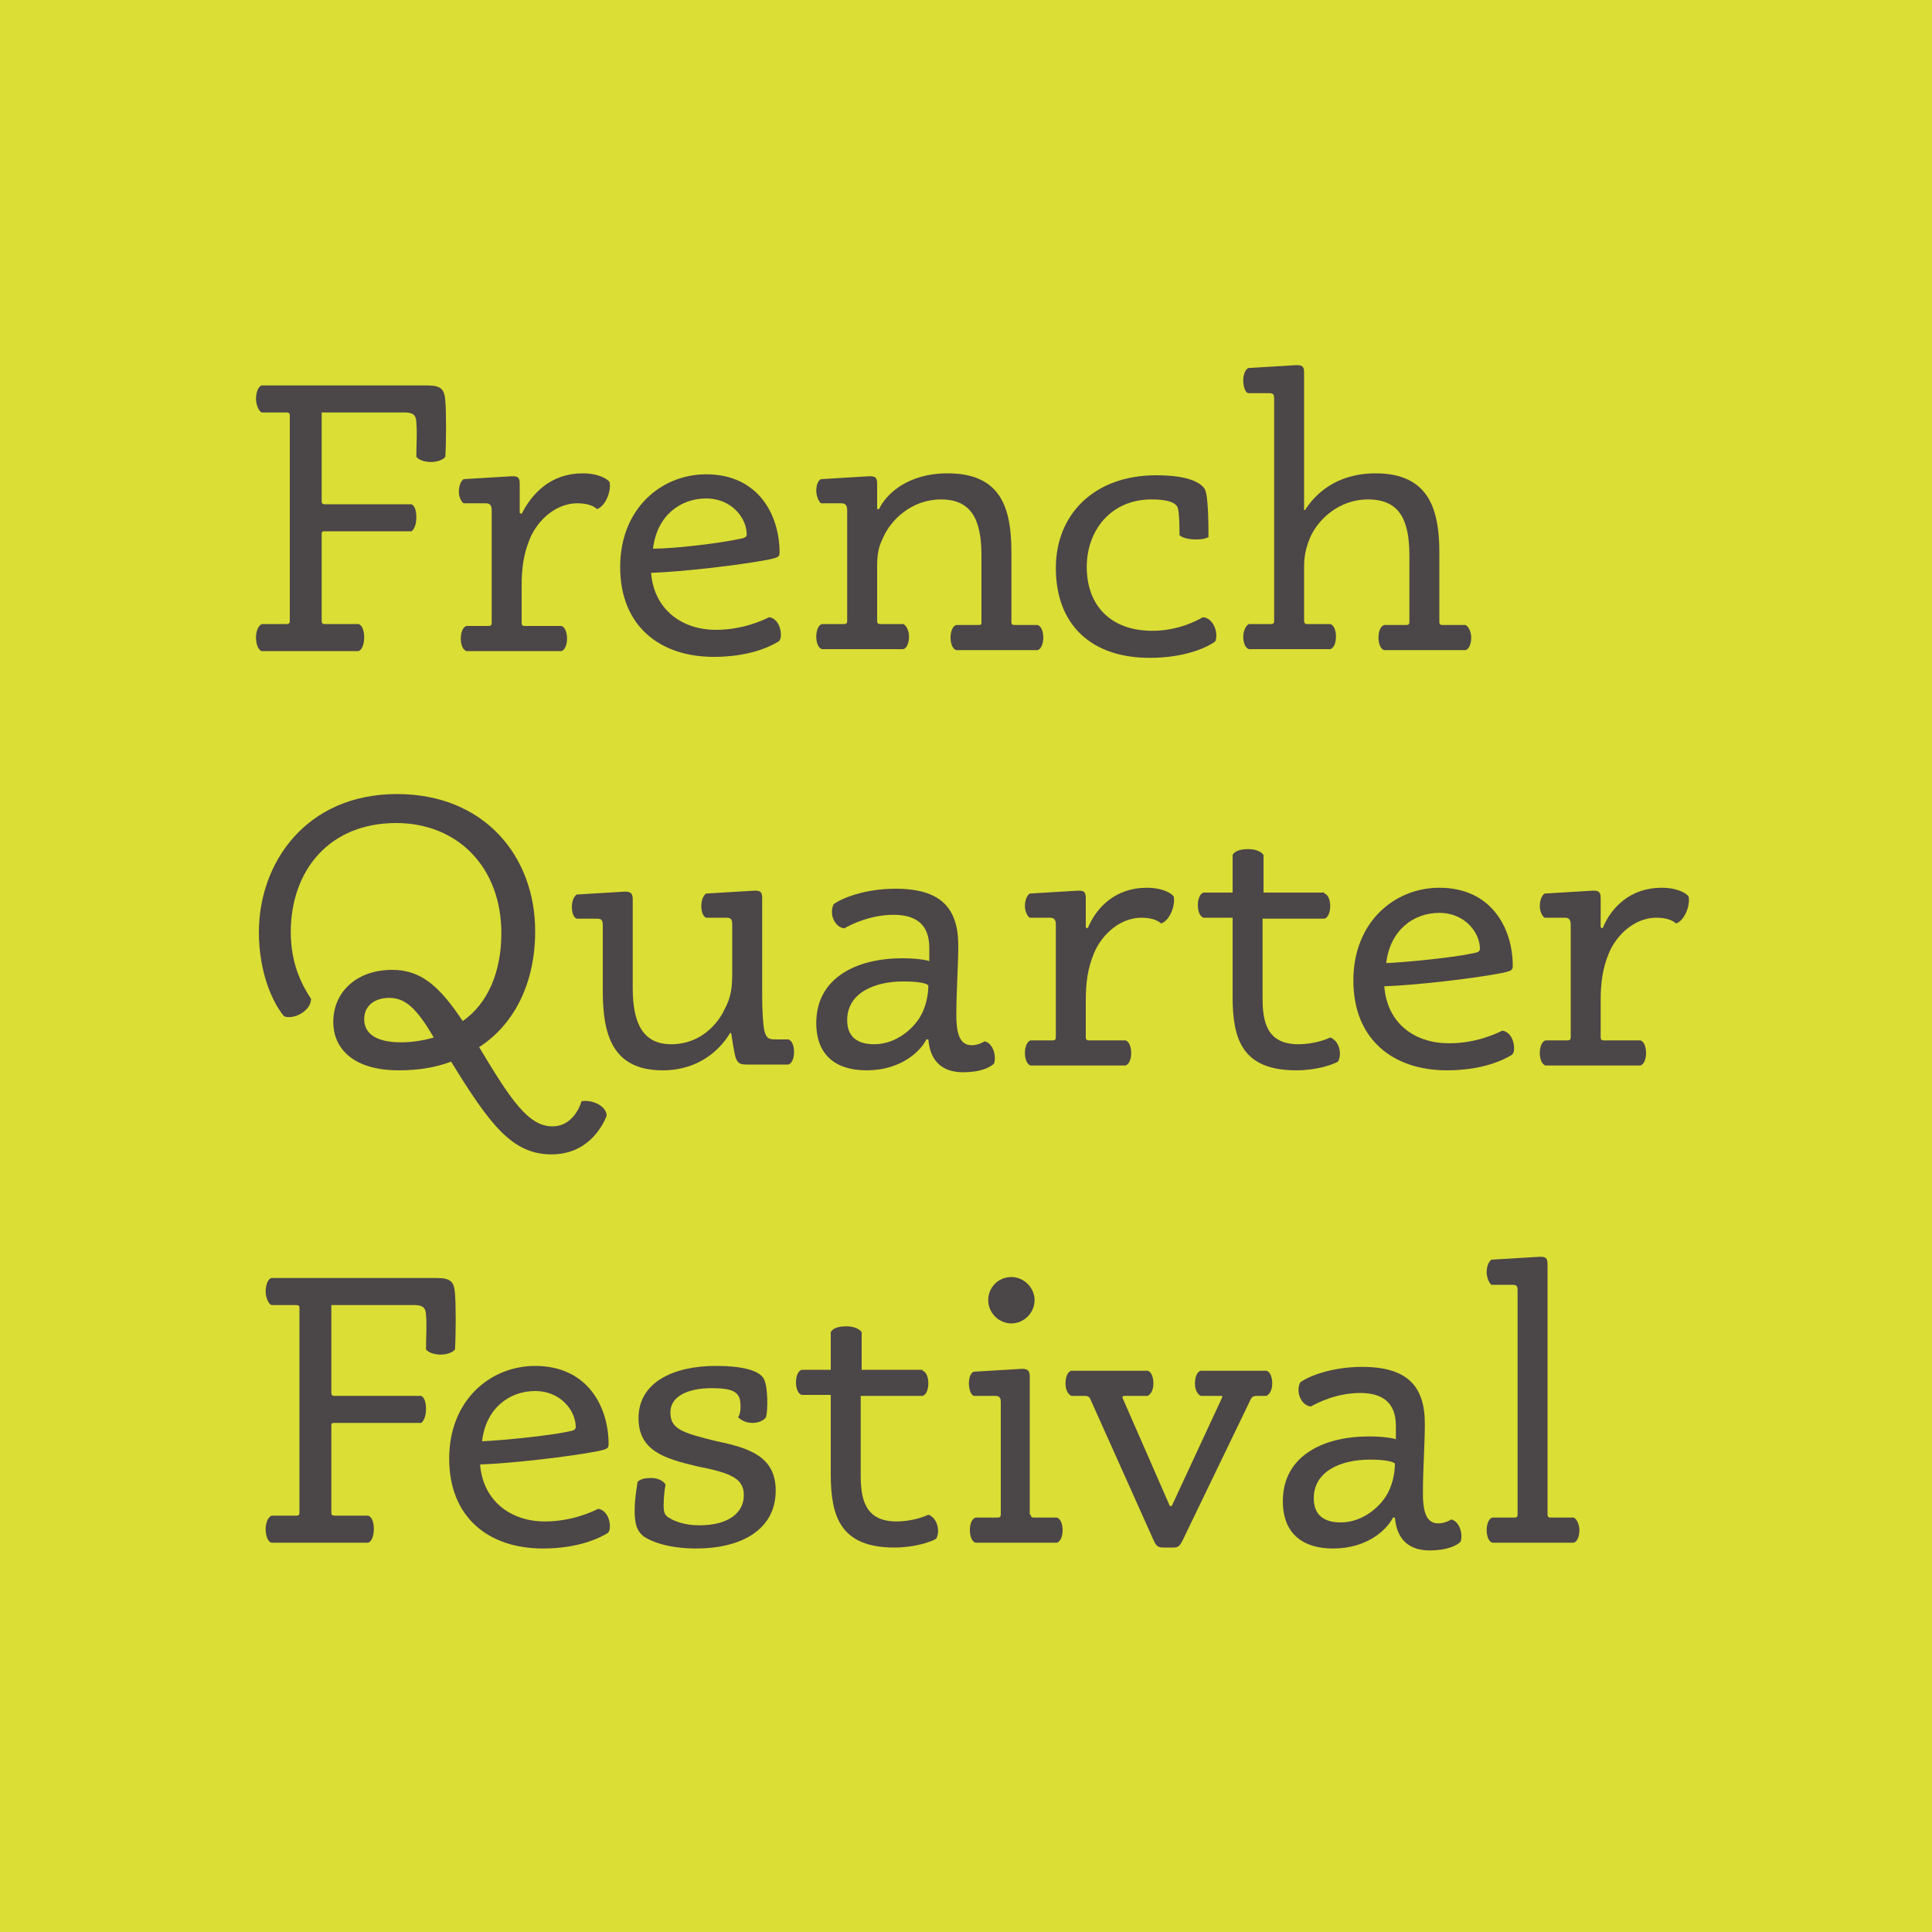
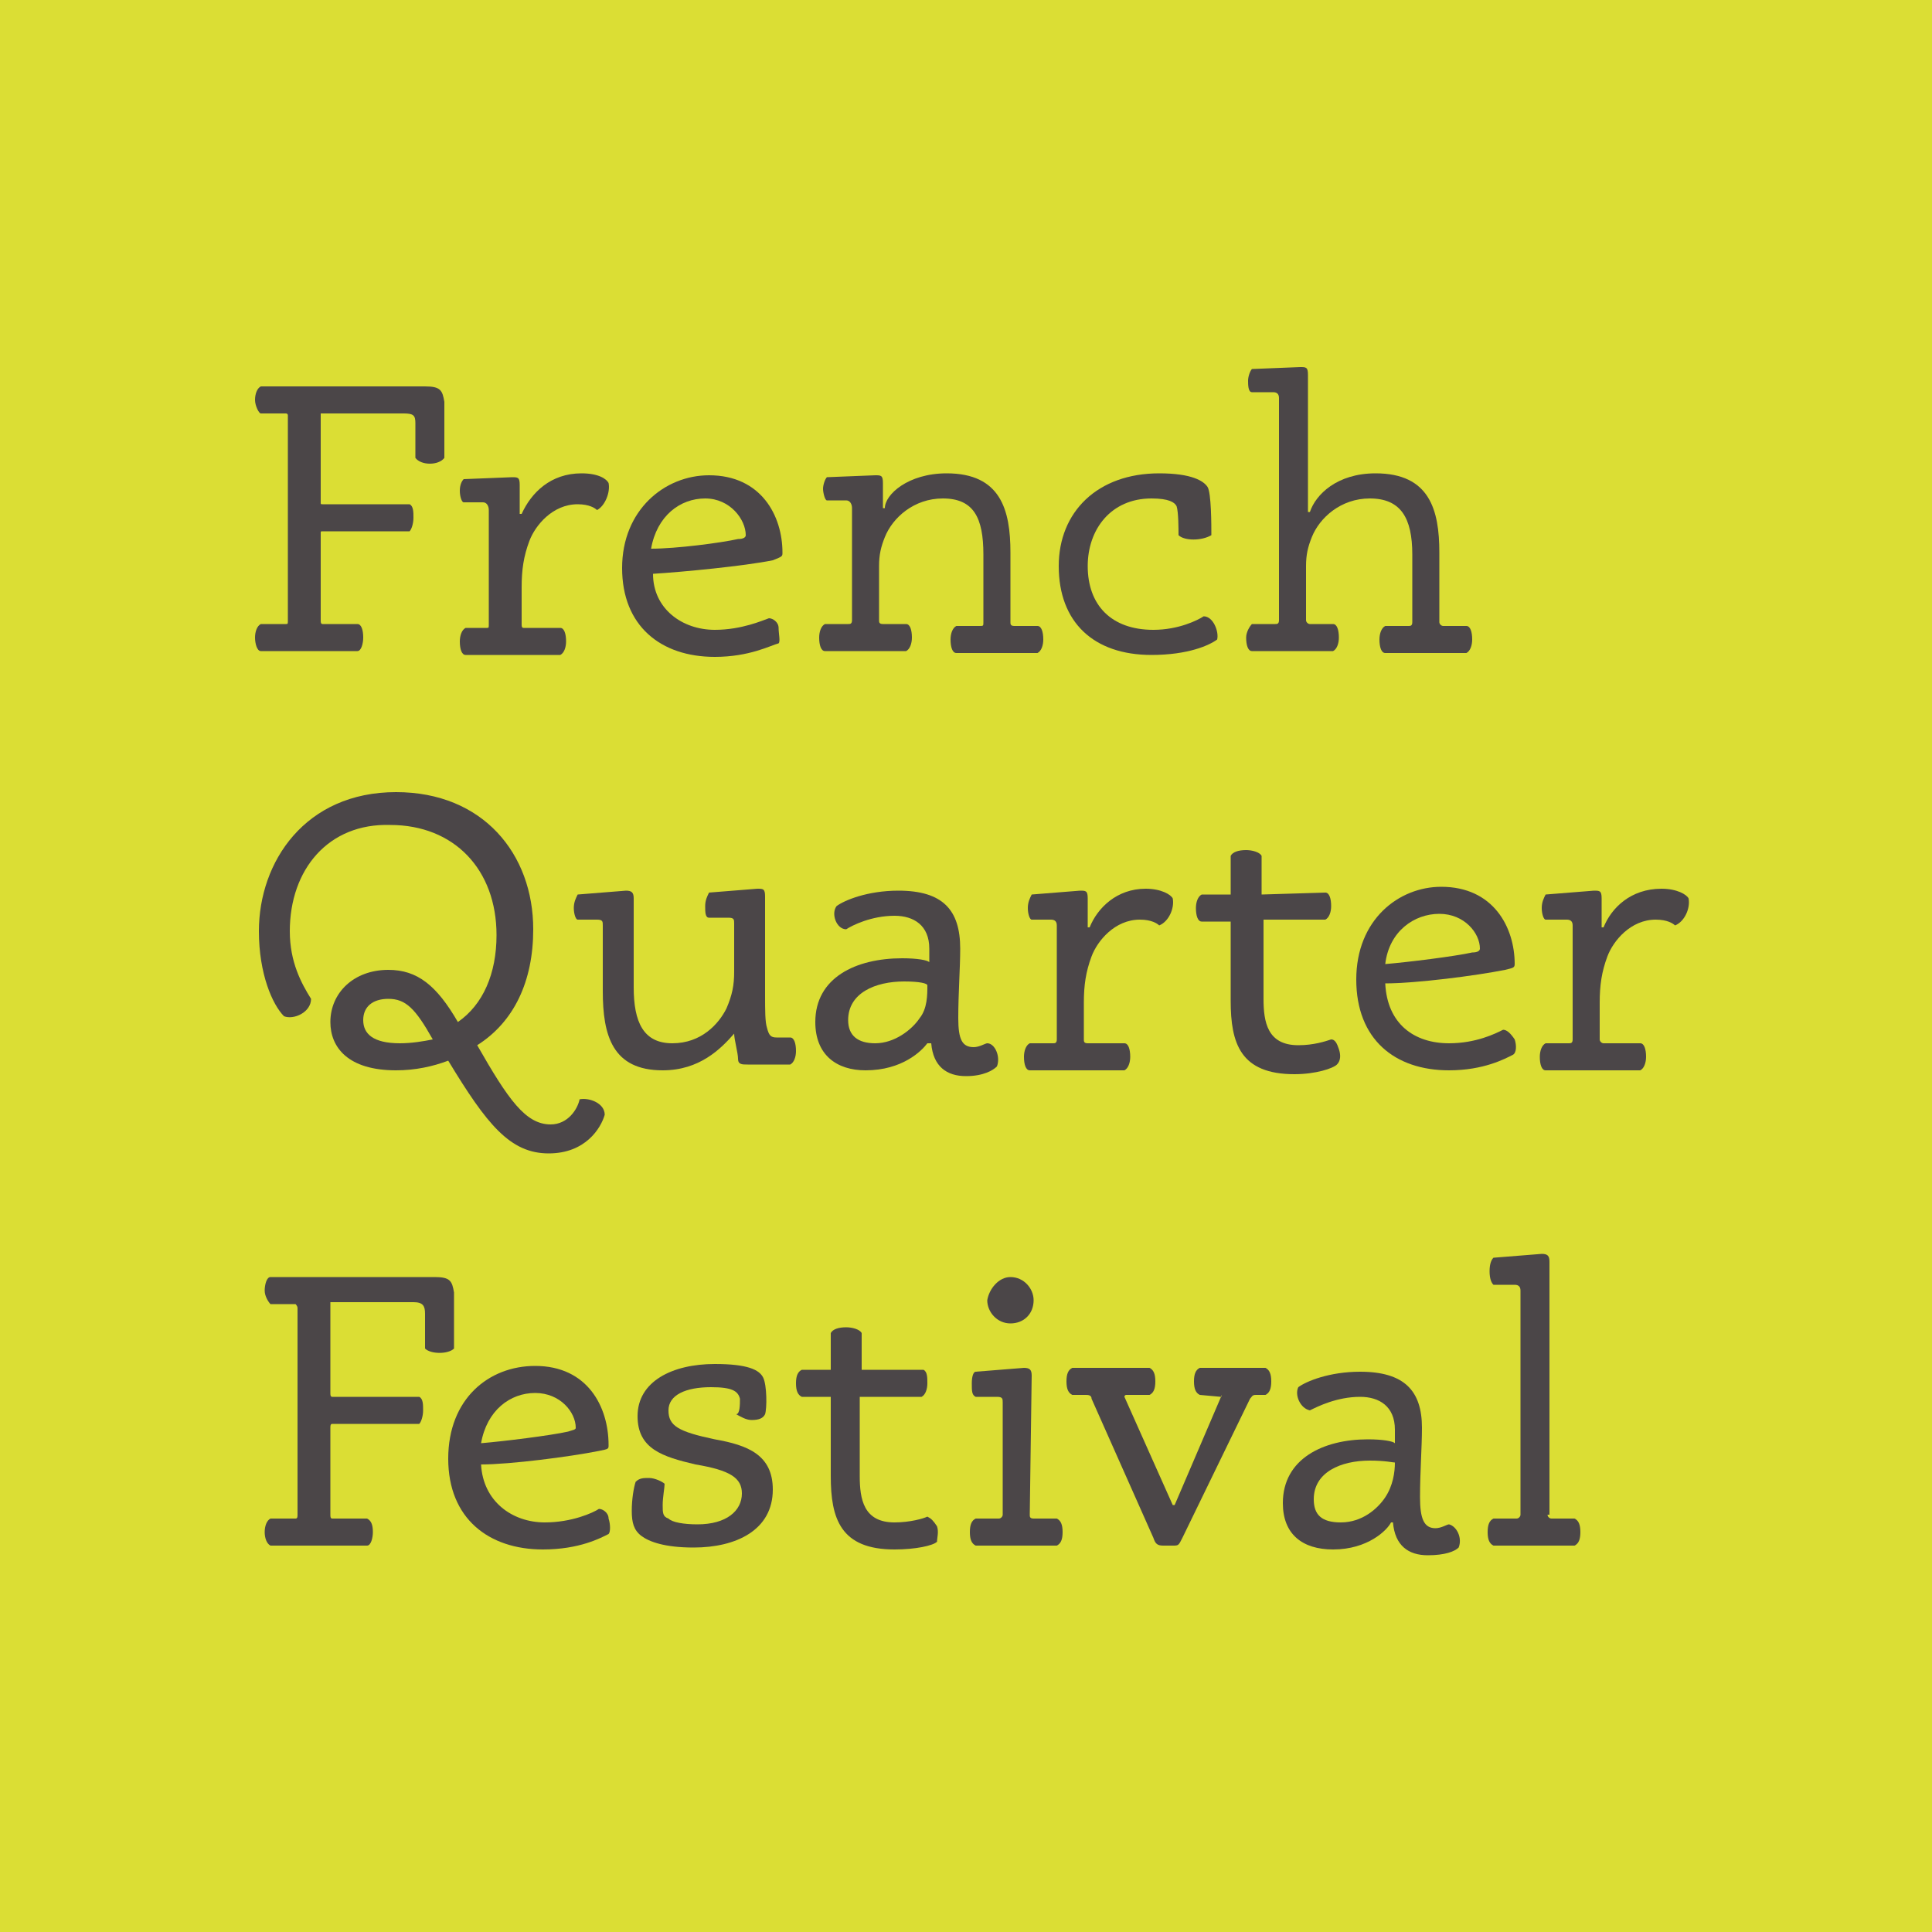
- <svg xmlns="http://www.w3.org/2000/svg" version="1.1" id="Layer_1" x="0px" y="0px" viewBox="0 0 200 200" enable-background="new 0 0 200 200" xml:space="preserve">
+ <svg xmlns="http://www.w3.org/2000/svg" version="1.1" id="Layer_1" x="0px" y="0px" viewBox="0 0 100 100" enable-background="new 0 0 100 100" xml:space="preserve">
  <g>
-     <rect x="0" y="0" fill="#DBDE34" width="200" height="200" />
-   </g>
-   <g>
-     <path fill="#4B4648" d="M33.3,51.9c0,0.2,0.1,0.3,0.3,0.3h9c0.4,0.2,0.5,0.8,0.5,1.4c0,0.6-0.2,1.2-0.5,1.4h-9   c-0.3,0-0.3,0.1-0.3,0.3v9c0,0.2,0.1,0.3,0.3,0.3h3.5c0.4,0.1,0.6,0.7,0.6,1.4c0,0.6-0.2,1.3-0.6,1.4h-10c-0.4-0.1-0.6-0.8-0.6-1.4   c0-0.6,0.2-1.2,0.6-1.4h2.6c0.2,0,0.3-0.1,0.3-0.3V43c0-0.2-0.1-0.3-0.3-0.3h-2.6c-0.3-0.1-0.6-0.8-0.6-1.4c0-0.6,0.2-1.3,0.6-1.4   h17.1c1.5,0,1.8,0.4,1.9,1.6c0.1,1.2,0.1,4.1,0,5.8c-0.6,0.7-2.4,0.7-3,0c0-1.4,0.1-2.5,0-3.5c0-0.8-0.3-1.1-1.2-1.1h-8.6V51.9z" />
-     <path fill="#4B4648" d="M60.3,49c1.7,0,2.6,0.6,2.8,0.9c0.2,0.9-0.4,2.5-1.3,2.8c-0.2-0.2-0.8-0.6-2-0.6c-2.6,0-4.4,2.2-5,3.8   c-0.6,1.5-0.8,2.9-0.8,4.8v3.8c0,0.2,0.1,0.3,0.3,0.3h3.8c0.4,0.1,0.6,0.7,0.6,1.3c0,0.6-0.2,1.2-0.6,1.3h-9.8   c-0.4-0.1-0.6-0.7-0.6-1.3c0-0.6,0.2-1.2,0.6-1.3h2.3c0.2,0,0.3-0.1,0.3-0.3V52.8c0-0.5-0.2-0.7-0.6-0.7H48   c-0.2-0.1-0.5-0.6-0.5-1.2c0-0.6,0.2-1.1,0.5-1.3l5-0.3c0.6,0,0.8,0.1,0.8,0.8v3l0.2,0.1C55.1,51,57.1,49,60.3,49z" />
-     <path fill="#4B4648" d="M74.1,65.2c2.8,0,4.9-1,5.5-1.3c0.4,0,0.9,0.4,1.1,1c0.2,0.6,0.2,1.3-0.1,1.5c-0.8,0.5-3,1.6-6.7,1.6   c-5.6,0-9.7-3.2-9.7-9.3c0-6.1,4.3-9.6,8.9-9.6c5.4,0,7.6,4.2,7.6,8.1c0,0.4-0.1,0.5-1,0.7c-3,0.6-9.2,1.3-12.3,1.4   C67.7,63.1,70.6,65.2,74.1,65.2z M76.5,55.8c0.6-0.1,0.8-0.2,0.8-0.5c0-1.6-1.5-3.7-4.2-3.7c-2.7,0-5.1,1.8-5.5,5.2   C69.9,56.8,74.7,56.2,76.5,55.8z" />
-     <path fill="#4B4648" d="M98.1,49c5.6,0,6.6,3.7,6.6,8.2v7.2c0,0.2,0.1,0.3,0.3,0.3h2.4c0.4,0.1,0.6,0.7,0.6,1.3   c0,0.6-0.2,1.2-0.6,1.3h-8.4c-0.4-0.1-0.6-0.7-0.6-1.3c0-0.6,0.2-1.2,0.6-1.3h2.3c0.3,0,0.3-0.1,0.3-0.3v-6.9   c0-3.8-1.1-5.8-4.2-5.8c-3,0-5.2,2.1-6,4c-0.5,1-0.6,1.8-0.6,3v5.6c0,0.2,0.1,0.3,0.3,0.3h2.4c0.3,0.1,0.6,0.7,0.6,1.3   c0,0.6-0.2,1.2-0.6,1.3h-8.4c-0.4-0.1-0.6-0.7-0.6-1.3c0-0.6,0.2-1.2,0.6-1.3h2.3c0.2,0,0.3-0.1,0.3-0.3V52.8   c0-0.5-0.2-0.7-0.6-0.7h-2.1c-0.2-0.1-0.5-0.7-0.5-1.3c0-0.6,0.2-1.1,0.5-1.2l5-0.3c0.6,0,0.8,0.1,0.8,0.8v2.6l0.2,0   C91.7,51.2,93.9,49,98.1,49z" />
-     <path fill="#4B4648" d="M122.1,55.4c0-0.6,0-2.4-0.2-2.9c-0.2-0.4-0.8-0.8-2.7-0.8c-4.2,0-6.7,3.2-6.7,7c0,3.9,2.4,6.6,6.8,6.6   c2.7,0,4.7-1.1,5.2-1.4c1,0,1.7,1.5,1.3,2.5c-0.8,0.6-3.1,1.7-6.8,1.7c-6,0-9.7-3.4-9.7-9.3c0-5.5,3.9-9.6,10.4-9.6   c3.4,0,4.6,0.8,5,1.4c0.4,0.6,0.4,3.9,0.4,5C124.4,56,122.6,55.9,122.1,55.4z" />
-     <path fill="#4B4648" d="M142.4,49c5.5,0,6.6,3.7,6.6,8.2v7.2c0,0.2,0.1,0.3,0.3,0.3h2.4c0.3,0.1,0.6,0.7,0.6,1.3   c0,0.6-0.2,1.2-0.6,1.3h-8.4c-0.4-0.1-0.6-0.7-0.6-1.3c0-0.6,0.2-1.2,0.6-1.3h2.3c0.2,0,0.3-0.1,0.3-0.3v-6.9   c0-3.8-1.1-5.8-4.3-5.8c-3,0-5.2,2.1-6,4c-0.4,1-0.6,1.8-0.6,3v5.6c0,0.2,0.1,0.3,0.3,0.3h2.4c0.4,0.1,0.6,0.7,0.6,1.3   c0,0.6-0.2,1.2-0.6,1.3h-8.4c-0.4-0.1-0.6-0.7-0.6-1.3c0-0.6,0.3-1.2,0.6-1.3h2.3c0.2,0,0.3-0.1,0.3-0.3V41.3   c0-0.5-0.1-0.6-0.6-0.6h-2.1c-0.3-0.1-0.5-0.7-0.5-1.3c0-0.6,0.2-1.1,0.5-1.3l5-0.3c0.6,0,0.8,0.1,0.8,0.8v14.2l0.1,0   C136.1,51.2,138.3,49,142.4,49z" />
-   </g>
-   <g>
-     <path fill="#4B4648" d="M26.8,96.5c0-7.2,4.9-14.3,14.3-14.3c9,0,14.3,6.4,14.3,14.2c0,5.3-2.1,9.6-5.8,12c3.3,5.5,5.1,8.2,7.6,8.2   c1.8,0,2.7-1.6,3-2.6c1.1-0.2,2.6,0.5,2.6,1.5c-0.5,1.3-2.1,4-5.7,4c-4.1,0-6.4-3.1-10.4-9.6c-1.6,0.6-3.4,0.9-5.4,0.9   c-4.9,0-6.8-2.4-6.8-5c0-3.1,2.4-5.4,6.1-5.4c3,0,4.9,1.7,7.3,5.3c2.6-1.8,4-5.1,4-9.1c0-6.8-4.5-11.4-10.9-11.4   c-6.9,0-10.9,4.9-10.9,11.3c0,3.2,1.1,5.4,2.1,6.9c0,1.3-1.9,2.2-2.8,1.8C28.3,103.9,26.8,100.8,26.8,96.5z M40.3,103.3   c-1.5,0-2.6,0.8-2.6,2.2c0,1.4,1.1,2.4,3.8,2.4c1.2,0,2.4-0.2,3.4-0.5C43.1,104.3,41.9,103.3,40.3,103.3z" />
-     <path fill="#4B4648" d="M68.6,110.8c-5.2,0-6.2-3.7-6.2-8.2v-6.8c0-0.5-0.1-0.7-0.6-0.7h-2.1c-0.3-0.1-0.5-0.6-0.5-1.2   c0-0.6,0.2-1.1,0.5-1.3l5-0.3c0.6,0,0.8,0.2,0.8,0.8v9.2c0,3.7,1.1,5.8,4,5.8c3,0,4.8-2.1,5.5-3.6c0.7-1.3,0.8-2.3,0.8-3.8v-5   c0-0.5-0.1-0.7-0.6-0.7h-2.1c-0.3-0.1-0.5-0.6-0.5-1.2c0-0.6,0.2-1.1,0.5-1.3l5-0.3c0.6,0,0.8,0.1,0.8,0.8v10.2   c0,1.5,0.1,2.8,0.2,3.4c0.2,0.8,0.4,1,1.1,1h1.4c0.4,0.1,0.6,0.7,0.6,1.3c0,0.6-0.2,1.2-0.6,1.3h-4.3c-0.6,0-0.9-0.1-1.1-0.6   c-0.2-0.5-0.4-2-0.5-2.6l-0.1-0.1C74.6,108.6,72.4,110.8,68.6,110.8z" />
-     <path fill="#4B4648" d="M89.7,110.8c-3.1,0-5.2-1.5-5.2-4.9c0-4.7,4.2-6.7,8.9-6.7c1.6,0,2.6,0.2,2.8,0.3c0-0.4,0-1,0-1.4   c0-2.5-1.5-3.4-3.7-3.4c-2.4,0-4.4,1-5.1,1.4c-1-0.1-1.6-1.5-1.1-2.5c0.8-0.6,3.2-1.6,6.4-1.6c4.7,0,6.5,2,6.5,5.9   c0,2-0.2,4.6-0.2,7.2c0,2.2,0.5,3.1,1.6,3.1c0.6,0,1.2-0.3,1.3-0.4c0.8,0.1,1.3,1.4,1,2.3c-0.4,0.4-1.4,0.9-3.2,0.9   c-2,0-3.4-1-3.6-3.4l-0.2,0C95.3,108.8,93.3,110.8,89.7,110.8z M93.5,101.6c-3,0-5.8,1.2-5.8,4c0,1.6,0.9,2.5,2.8,2.5   c2.1,0,3.8-1.4,4.6-2.6c0.8-1.2,1-2.6,1-3.5C95.9,101.8,95.2,101.6,93.5,101.6z" />
-     <path fill="#4B4648" d="M118.7,91.9c1.7,0,2.6,0.6,2.8,0.9c0.2,0.9-0.4,2.5-1.3,2.8c-0.2-0.2-0.8-0.6-2-0.6c-2.6,0-4.4,2.2-5,3.8   c-0.6,1.5-0.8,2.9-0.8,4.8v3.8c0,0.2,0.1,0.3,0.3,0.3h3.8c0.4,0.1,0.6,0.7,0.6,1.3c0,0.6-0.2,1.2-0.6,1.3h-9.8   c-0.4-0.1-0.6-0.7-0.6-1.3c0-0.6,0.2-1.2,0.6-1.3h2.3c0.2,0,0.3-0.1,0.3-0.3V95.7c0-0.5-0.2-0.7-0.6-0.7h-2.1   c-0.2-0.1-0.5-0.6-0.5-1.2c0-0.6,0.2-1.1,0.5-1.3l5-0.3c0.6,0,0.8,0.1,0.8,0.8v3l0.2,0.1C113.5,93.9,115.5,91.9,118.7,91.9z" />
-     <path fill="#4B4648" d="M137.1,92.5c0.4,0.1,0.6,0.7,0.6,1.3c0,0.6-0.2,1.2-0.6,1.3h-6.4v8.2c0,2.4,0.4,4.8,3.7,4.8   c1.6,0,2.9-0.5,3.3-0.7c0.3,0.1,0.7,0.4,0.9,1c0.2,0.6,0.1,1.2-0.1,1.5c-0.5,0.3-2.2,0.9-4.3,0.9c-5.6,0-6.6-3.2-6.6-7.6V95h-3   c-0.4-0.1-0.6-0.7-0.6-1.3c0-0.6,0.2-1.2,0.6-1.3h3v-3.9c0.2-0.4,0.8-0.6,1.6-0.6c0.7,0,1.3,0.2,1.6,0.6v3.9H137.1z" />
-     <path fill="#4B4648" d="M150,108c2.8,0,4.9-1,5.5-1.3c0.4,0,0.9,0.4,1.1,1c0.2,0.6,0.2,1.3-0.1,1.5c-0.8,0.5-3,1.6-6.7,1.6   c-5.6,0-9.7-3.2-9.7-9.3s4.3-9.6,8.9-9.6c5.4,0,7.6,4.2,7.6,8.1c0,0.4-0.1,0.5-1,0.7c-3,0.6-9.2,1.3-12.3,1.4   C143.6,106,146.5,108,150,108z M152.4,98.7c0.6-0.1,0.8-0.2,0.8-0.5c0-1.6-1.5-3.7-4.2-3.7c-2.7,0-5.1,1.8-5.5,5.2   C145.8,99.6,150.6,99.1,152.4,98.7z" />
-     <path fill="#4B4648" d="M172,91.9c1.7,0,2.6,0.6,2.8,0.9c0.2,0.9-0.4,2.5-1.3,2.8c-0.2-0.2-0.8-0.6-2-0.6c-2.6,0-4.4,2.2-5,3.8   c-0.6,1.5-0.8,2.9-0.8,4.8v3.8c0,0.2,0.1,0.3,0.3,0.3h3.8c0.4,0.1,0.6,0.7,0.6,1.3c0,0.6-0.2,1.2-0.6,1.3h-9.8   c-0.4-0.1-0.6-0.7-0.6-1.3c0-0.6,0.2-1.2,0.6-1.3h2.3c0.2,0,0.3-0.1,0.3-0.3V95.7c0-0.5-0.2-0.7-0.6-0.7h-2.1   c-0.2-0.1-0.5-0.6-0.5-1.2c0-0.6,0.2-1.1,0.5-1.3l5-0.3c0.6,0,0.8,0.1,0.8,0.8v3l0.2,0.1C166.8,93.9,168.8,91.9,172,91.9z" />
-   </g>
-   <g>
-     <path fill="#4B4648" d="M34.3,144.2c0,0.2,0.1,0.3,0.3,0.3h9c0.4,0.2,0.5,0.8,0.5,1.4c0,0.6-0.2,1.2-0.5,1.4h-9   c-0.3,0-0.3,0.1-0.3,0.3v9c0,0.2,0.1,0.3,0.3,0.3h3.5c0.4,0.1,0.6,0.7,0.6,1.4c0,0.6-0.2,1.3-0.6,1.4h-10c-0.4-0.1-0.6-0.8-0.6-1.4   c0-0.6,0.2-1.2,0.6-1.4h2.6c0.2,0,0.3-0.1,0.3-0.3v-21.2c0-0.2-0.1-0.3-0.3-0.3h-2.6c-0.3-0.1-0.6-0.8-0.6-1.4   c0-0.6,0.2-1.3,0.6-1.4h17.1c1.5,0,1.8,0.4,1.9,1.6c0.1,1.2,0.1,4.1,0,5.8c-0.6,0.7-2.4,0.7-3,0c0-1.4,0.1-2.5,0-3.5   c0-0.8-0.3-1.1-1.2-1.1h-8.6V144.2z" />
-     <path fill="#4B4648" d="M56.4,157.5c2.8,0,4.9-1,5.5-1.3c0.4,0,0.9,0.4,1.1,1c0.2,0.6,0.2,1.3-0.1,1.5c-0.8,0.5-3,1.6-6.7,1.6   c-5.6,0-9.7-3.2-9.7-9.3s4.3-9.6,8.9-9.6c5.4,0,7.6,4.2,7.6,8.1c0,0.4-0.1,0.5-1,0.7c-3,0.6-9.2,1.3-12.3,1.4   C50,155.4,52.9,157.5,56.4,157.5z M58.8,148.2c0.6-0.1,0.8-0.2,0.8-0.5c0-1.6-1.5-3.7-4.2-3.7c-2.7,0-5.1,1.8-5.5,5.2   C52.2,149.1,57,148.6,58.8,148.2z" />
-     <path fill="#4B4648" d="M76.6,144.9c-0.2-0.8-0.8-1.2-2.9-1.2c-2.6,0-4.3,0.9-4.3,2.5c0,1.7,1.1,2.1,4.8,3c3.4,0.7,6.1,1.6,6.1,5.1   c0,4.2-3.8,6-8.2,6c-2.9,0-4.6-0.7-5.4-1.2c-0.8-0.6-1-1.4-1-2.7c0-1.2,0.2-2.3,0.3-3c0.3-0.3,0.8-0.4,1.4-0.4   c0.7,0,1.3,0.3,1.5,0.7c-0.1,0.4-0.2,1.4-0.2,2.1c0,0.8,0.1,1.1,0.7,1.4c0.5,0.3,1.5,0.7,3,0.7c3,0,4.6-1.3,4.6-3.1   c0-1.7-1.2-2.3-4.8-3c-3.4-0.8-6.1-1.6-6.1-5c0-3.7,3.6-5.4,8-5.4c3.4,0,4.7,0.7,5,1.4c0.4,0.8,0.4,3.2,0.2,3.9   c-0.2,0.3-0.7,0.6-1.4,0.6c-0.7,0-1.2-0.3-1.5-0.6C76.7,146.4,76.7,145.4,76.6,144.9z" />
-     <path fill="#4B4648" d="M95.5,141.9c0.4,0.1,0.6,0.7,0.6,1.3c0,0.6-0.2,1.2-0.6,1.3h-6.4v8.2c0,2.4,0.4,4.8,3.7,4.8   c1.6,0,2.9-0.5,3.3-0.7c0.3,0.1,0.7,0.4,0.9,1c0.2,0.6,0.1,1.2-0.1,1.5c-0.5,0.3-2.2,0.9-4.3,0.9c-5.6,0-6.6-3.2-6.6-7.6v-8.2h-3   c-0.4-0.1-0.6-0.7-0.6-1.3c0-0.6,0.2-1.2,0.6-1.3h3v-3.9c0.2-0.4,0.8-0.6,1.6-0.6c0.7,0,1.3,0.2,1.6,0.6v3.9H95.5z" />
-     <path fill="#4B4648" d="M106.7,156.8c0,0.2,0.1,0.3,0.3,0.3h2.4c0.4,0.1,0.6,0.7,0.6,1.3c0,0.6-0.2,1.2-0.6,1.3h-8.4   c-0.4-0.1-0.6-0.7-0.6-1.3c0-0.6,0.2-1.2,0.6-1.3h2.3c0.2,0,0.3-0.1,0.3-0.3v-11.6c0-0.5-0.1-0.7-0.6-0.7h-2.2   c-0.3-0.1-0.5-0.7-0.5-1.3c0-0.6,0.2-1.1,0.5-1.2l5-0.3c0.6,0,0.8,0.2,0.8,0.8V156.8z M104.7,132.2c1.3,0,2.4,1.1,2.4,2.4   c0,1.3-1.1,2.4-2.4,2.4c-1.3,0-2.4-1.1-2.4-2.4C102.3,133.3,103.3,132.2,104.7,132.2z" />
-     <path fill="#4B4648" d="M126.5,144.7c0.1-0.2,0-0.2-0.2-0.2h-2c-0.4-0.2-0.6-0.7-0.6-1.3c0-0.6,0.2-1.2,0.6-1.3h6.8   c0.4,0.1,0.6,0.7,0.6,1.3c0,0.6-0.2,1.1-0.6,1.3h-1c-0.3,0-0.5,0.1-0.6,0.3l-7,14.5c-0.4,0.8-0.5,0.9-1.1,0.9h-0.9   c-0.6,0-0.8-0.1-1.1-0.8l-6.5-14.5c-0.1-0.3-0.3-0.4-0.6-0.4h-1.4c-0.4-0.2-0.6-0.7-0.6-1.3c0-0.6,0.2-1.2,0.6-1.3h7.9   c0.4,0.1,0.6,0.7,0.6,1.3c0,0.6-0.2,1.1-0.6,1.3h-2.4c-0.2,0-0.2,0.1-0.2,0.2l4.9,11.2h0.2L126.5,144.7z" />
-     <path fill="#4B4648" d="M138,160.3c-3.1,0-5.2-1.5-5.2-4.9c0-4.7,4.2-6.7,8.9-6.7c1.6,0,2.6,0.2,2.8,0.3c0-0.4,0-1,0-1.4   c0-2.5-1.5-3.4-3.7-3.4c-2.4,0-4.4,1-5.1,1.4c-1-0.1-1.6-1.5-1.1-2.5c0.8-0.6,3.2-1.6,6.4-1.6c4.7,0,6.5,2,6.5,5.9   c0,2-0.2,4.6-0.2,7.2c0,2.2,0.5,3.1,1.6,3.1c0.6,0,1.2-0.3,1.3-0.4c0.8,0.1,1.3,1.4,1,2.3c-0.4,0.4-1.4,0.9-3.2,0.9   c-2,0-3.4-1-3.6-3.4l-0.2,0C143.6,158.3,141.6,160.3,138,160.3z M141.8,151.1c-3,0-5.8,1.2-5.8,4c0,1.6,0.9,2.5,2.8,2.5   c2.1,0,3.8-1.4,4.6-2.6c0.8-1.2,1-2.6,1-3.5C144.2,151.3,143.4,151.1,141.8,151.1z" />
-     <path fill="#4B4648" d="M160.2,156.8c0,0.2,0.1,0.3,0.3,0.3h2.4c0.3,0.1,0.6,0.7,0.6,1.3c0,0.6-0.2,1.2-0.6,1.3h-8.4   c-0.4-0.1-0.6-0.7-0.6-1.3c0-0.6,0.2-1.2,0.6-1.3h2.3c0.2,0,0.3-0.1,0.3-0.3v-23.2c0-0.5-0.1-0.6-0.6-0.6h-2.1   c-0.2-0.1-0.5-0.7-0.5-1.3c0-0.6,0.2-1.1,0.5-1.3l5-0.3c0.6,0,0.8,0.1,0.8,0.8V156.8z" />
+     <g>
+       <rect fill="#DBDE34" width="100" height="100" />
+     </g>
+     <g>
+       <path fill="#4B4648" d="M16.6,26c0,0.1,0,0.1,0.1,0.1h4.5c0.2,0.1,0.2,0.4,0.2,0.7c0,0.3-0.1,0.6-0.2,0.7h-4.5    c-0.1,0-0.1,0-0.1,0.1v4.5c0,0.1,0,0.2,0.1,0.2h1.8c0.2,0,0.3,0.3,0.3,0.7c0,0.3-0.1,0.7-0.3,0.7h-5c-0.2,0-0.3-0.4-0.3-0.7    s0.1-0.6,0.3-0.7h1.3c0.1,0,0.1,0,0.1-0.2V21.5c0-0.1-0.1-0.1-0.1-0.1h-1.3c-0.1,0-0.3-0.4-0.3-0.7c0-0.3,0.1-0.6,0.3-0.7h8.5    c0.8,0,0.9,0.2,1,0.8c0,0.6,0,2,0,2.9c-0.3,0.4-1.2,0.4-1.5,0c0-0.7,0-1.2,0-1.8c0-0.4-0.1-0.5-0.6-0.5h-4.3    C16.6,21.3,16.6,26,16.6,26z" />
+       <path fill="#4B4648" d="M30.1,24.5c0.9,0,1.3,0.3,1.4,0.5c0.1,0.5-0.2,1.2-0.6,1.4c-0.1-0.1-0.4-0.3-1-0.3c-1.3,0-2.2,1.1-2.5,1.9    c-0.3,0.8-0.4,1.5-0.4,2.4v1.9c0,0.1,0,0.2,0.1,0.2H29c0.2,0,0.3,0.3,0.3,0.7c0,0.3-0.1,0.6-0.3,0.7h-4.9c-0.2,0-0.3-0.3-0.3-0.7    c0-0.3,0.1-0.6,0.3-0.7h1.1c0.1,0,0.1,0,0.1-0.2v-5.9c0-0.2-0.1-0.4-0.3-0.4H24c-0.1,0-0.2-0.3-0.2-0.6c0-0.3,0.1-0.5,0.2-0.6    l2.5-0.1c0.3,0,0.4,0,0.4,0.4v1.5l0.1,0C27.5,25.5,28.5,24.5,30.1,24.5z" />
+       <path fill="#4B4648" d="M37,32.6c1.4,0,2.5-0.5,2.8-0.6c0.2,0,0.5,0.2,0.5,0.5s0.1,0.7,0,0.8C39.9,33.4,38.8,34,37,34    c-2.8,0-4.8-1.6-4.8-4.6s2.2-4.8,4.5-4.8c2.7,0,3.8,2.1,3.8,4c0,0.2,0,0.2-0.5,0.4c-1.5,0.3-4.6,0.6-6.2,0.7    C33.8,31.5,35.3,32.6,37,32.6z M38.2,27.9c0.3,0,0.4-0.1,0.4-0.2c0-0.8-0.8-1.9-2.1-1.9s-2.5,0.9-2.8,2.6    C35,28.4,37.3,28.1,38.2,27.9z" />
+       <path fill="#4B4648" d="M49,24.5c2.8,0,3.3,1.9,3.3,4.1v3.6c0,0.1,0,0.2,0.2,0.2h1.2c0.2,0,0.3,0.3,0.3,0.7c0,0.3-0.1,0.6-0.3,0.7    h-4.2c-0.2,0-0.3-0.3-0.3-0.7c0-0.3,0.1-0.6,0.3-0.7h1.2c0.2,0,0.2,0,0.2-0.2v-3.5c0-1.9-0.5-2.9-2.1-2.9c-1.5,0-2.6,1-3,2    c-0.2,0.5-0.3,0.9-0.3,1.5v2.8c0,0.1,0,0.2,0.2,0.2h1.2c0.2,0,0.3,0.3,0.3,0.7c0,0.3-0.1,0.6-0.3,0.7h-4.2c-0.2,0-0.3-0.3-0.3-0.7    c0-0.3,0.1-0.6,0.3-0.7h1.2c0.1,0,0.2,0,0.2-0.2v-5.8c0-0.2-0.1-0.4-0.3-0.4h-1c-0.1,0-0.2-0.4-0.2-0.6s0.1-0.5,0.2-0.6l2.5-0.1    c0.3,0,0.4,0,0.4,0.4v1.3h0.1C45.8,25.6,47,24.5,49,24.5z" />
+       <path fill="#4B4648" d="M61,27.7c0-0.3,0-1.2-0.1-1.5c-0.1-0.2-0.4-0.4-1.3-0.4c-2.1,0-3.3,1.6-3.3,3.5c0,2,1.2,3.3,3.4,3.3    c1.3,0,2.3-0.5,2.6-0.7c0.5,0,0.8,0.8,0.7,1.2c-0.4,0.3-1.5,0.8-3.4,0.8c-3,0-4.8-1.7-4.8-4.6c0-2.8,2-4.8,5.2-4.8    c1.7,0,2.3,0.4,2.5,0.7c0.2,0.3,0.2,2,0.2,2.5C62.2,28,61.3,28,61,27.7z" />
+       <path fill="#4B4648" d="M71.2,24.5c2.8,0,3.3,1.9,3.3,4.1v3.6c0,0.1,0.1,0.2,0.2,0.2h1.2c0.2,0,0.3,0.3,0.3,0.7    c0,0.3-0.1,0.6-0.3,0.7h-4.2c-0.2,0-0.3-0.3-0.3-0.7c0-0.3,0.1-0.6,0.3-0.7h1.2c0.1,0,0.2,0,0.2-0.2v-3.5c0-1.9-0.6-2.9-2.2-2.9    c-1.5,0-2.6,1-3,2c-0.2,0.5-0.3,0.9-0.3,1.5v2.8c0,0.1,0.1,0.2,0.2,0.2h1.2c0.2,0,0.3,0.3,0.3,0.7c0,0.3-0.1,0.6-0.3,0.7h-4.2    c-0.2,0-0.3-0.3-0.3-0.7c0-0.3,0.2-0.6,0.3-0.7h1.2c0.1,0,0.2,0,0.2-0.2V20.6c0-0.2-0.1-0.3-0.3-0.3h-1.1c-0.2,0-0.2-0.4-0.2-0.6    s0.1-0.5,0.2-0.6l2.5-0.1c0.3,0,0.4,0,0.4,0.4v7.1h0.1C68.1,25.6,69.2,24.5,71.2,24.5z" />
+     </g>
+     <g>
+       <path fill="#4B4648" d="M13.4,48.2c0-3.6,2.4-7.2,7.1-7.2c4.5,0,7.1,3.2,7.1,7.1c0,2.7-1,4.8-2.9,6c1.6,2.8,2.5,4.1,3.8,4.1    c0.9,0,1.4-0.8,1.5-1.3c0.5-0.1,1.3,0.2,1.3,0.8c-0.2,0.7-1,2-2.9,2c-2,0-3.2-1.5-5.2-4.8c-0.8,0.3-1.7,0.5-2.7,0.5    c-2.5,0-3.4-1.2-3.4-2.5c0-1.5,1.2-2.7,3-2.7c1.5,0,2.5,0.8,3.6,2.7c1.3-0.9,2-2.5,2-4.5c0-3.4-2.2-5.7-5.5-5.7    C17,42.6,15,45,15,48.2c0,1.6,0.6,2.7,1.1,3.5c0,0.7-0.9,1.1-1.4,0.9C14.1,52,13.4,50.4,13.4,48.2z M20.1,51.7    c-0.8,0-1.3,0.4-1.3,1.1c0,0.7,0.5,1.2,1.9,1.2c0.6,0,1.2-0.1,1.7-0.2C21.5,52.2,21,51.7,20.1,51.7z" />
+       <path fill="#4B4648" d="M34.3,55.4c-2.6,0-3.1-1.8-3.1-4.1v-3.4c0-0.2,0-0.3-0.3-0.3h-1c-0.1,0-0.2-0.3-0.2-0.6s0.1-0.5,0.2-0.7    l2.5-0.2c0.3,0,0.4,0.1,0.4,0.4v4.6c0,1.8,0.5,2.9,2,2.9c1.5,0,2.4-1,2.8-1.8c0.3-0.7,0.4-1.2,0.4-1.9v-2.5c0-0.2,0-0.3-0.3-0.3    h-1c-0.2,0-0.2-0.3-0.2-0.6s0.1-0.5,0.2-0.7l2.5-0.2c0.3,0,0.4,0,0.4,0.4v5.1c0,0.8,0,1.4,0.1,1.7c0.1,0.4,0.2,0.5,0.5,0.5h0.7    c0.2,0,0.3,0.3,0.3,0.7c0,0.3-0.1,0.6-0.3,0.7h-2.2c-0.3,0-0.5,0-0.5-0.3s-0.2-1-0.2-1.3l0,0C37.3,54.3,36.2,55.4,34.3,55.4z" />
+       <path fill="#4B4648" d="M44.8,55.4c-1.5,0-2.6-0.8-2.6-2.5c0-2.3,2.1-3.3,4.5-3.3c0.8,0,1.3,0.1,1.4,0.2c0-0.2,0-0.5,0-0.7    c0-1.2-0.8-1.7-1.8-1.7c-1.2,0-2.2,0.5-2.5,0.7c-0.5,0-0.8-0.8-0.5-1.2c0.4-0.3,1.6-0.8,3.2-0.8c2.3,0,3.2,1,3.2,3    c0,1-0.1,2.3-0.1,3.6c0,1.1,0.2,1.5,0.8,1.5c0.3,0,0.6-0.2,0.7-0.2c0.4,0,0.7,0.7,0.5,1.2c-0.2,0.2-0.7,0.5-1.6,0.5    c-1,0-1.7-0.5-1.8-1.7H48C47.7,54.4,46.7,55.4,44.8,55.4z M46.8,50.8c-1.5,0-2.9,0.6-2.9,2c0,0.8,0.5,1.2,1.4,1.2    c1,0,1.9-0.7,2.3-1.3C48,52.2,48,51.5,48,51C48,50.9,47.6,50.8,46.8,50.8z" />
+       <path fill="#4B4648" d="M59.3,46c0.8,0,1.3,0.3,1.4,0.5c0.1,0.5-0.2,1.2-0.7,1.4c-0.1-0.1-0.4-0.3-1-0.3c-1.3,0-2.2,1.1-2.5,1.9    c-0.3,0.8-0.4,1.5-0.4,2.4v1.9c0,0.1,0,0.2,0.2,0.2h1.9c0.2,0,0.3,0.3,0.3,0.7c0,0.3-0.1,0.6-0.3,0.7h-4.9c-0.2,0-0.3-0.3-0.3-0.7    c0-0.3,0.1-0.6,0.3-0.7h1.2c0.1,0,0.2,0,0.2-0.2v-5.9c0-0.2-0.1-0.3-0.3-0.3h-1c-0.1,0-0.2-0.3-0.2-0.6s0.1-0.5,0.2-0.7l2.5-0.2    c0.3,0,0.4,0,0.4,0.4V48l0.1,0C56.8,47,57.8,46,59.3,46z" />
+       <path fill="#4B4648" d="M68.6,46.2c0.2,0,0.3,0.3,0.3,0.7c0,0.3-0.1,0.6-0.3,0.7h-3.2v4.1c0,1.2,0.2,2.4,1.8,2.4    c0.8,0,1.4-0.2,1.7-0.3c0.2,0,0.3,0.2,0.4,0.5s0.1,0.6-0.1,0.8c-0.2,0.2-1.1,0.5-2.2,0.5c-2.8,0-3.3-1.6-3.3-3.8v-4.1h-1.5    c-0.2,0-0.3-0.3-0.3-0.7c0-0.3,0.1-0.6,0.3-0.7h1.5v-2c0.1-0.2,0.4-0.3,0.8-0.3c0.3,0,0.7,0.1,0.8,0.3v2L68.6,46.2L68.6,46.2z" />
+       <path fill="#4B4648" d="M75,54c1.4,0,2.4-0.5,2.8-0.7c0.2,0,0.4,0.2,0.6,0.5c0.1,0.3,0.1,0.7-0.1,0.8c-0.4,0.2-1.5,0.8-3.3,0.8    c-2.8,0-4.8-1.6-4.8-4.7s2.2-4.8,4.4-4.8c2.7,0,3.8,2.1,3.8,4c0,0.2-0.1,0.2-0.5,0.3c-1.5,0.3-4.6,0.7-6.2,0.7    C71.8,53,73.2,54,75,54z M76.2,49.3c0.3,0,0.4-0.1,0.4-0.2c0-0.8-0.8-1.8-2.1-1.8s-2.6,0.9-2.8,2.6C72.9,49.8,75.3,49.5,76.2,49.3    z" />
+       <path fill="#4B4648" d="M86,46c0.8,0,1.3,0.3,1.4,0.5c0.1,0.5-0.2,1.2-0.7,1.4c-0.1-0.1-0.4-0.3-1-0.3c-1.3,0-2.2,1.1-2.5,1.9    c-0.3,0.8-0.4,1.5-0.4,2.4v1.9c0,0.1,0.1,0.2,0.2,0.2h1.9c0.2,0,0.3,0.3,0.3,0.7c0,0.3-0.1,0.6-0.3,0.7H80c-0.2,0-0.3-0.3-0.3-0.7    c0-0.3,0.1-0.6,0.3-0.7h1.2c0.1,0,0.2,0,0.2-0.2v-5.9c0-0.2-0.1-0.3-0.3-0.3h-1.1c-0.1,0-0.2-0.3-0.2-0.6s0.1-0.5,0.2-0.7l2.5-0.2    c0.3,0,0.4,0,0.4,0.4V48l0.1,0C83.4,47,84.4,46,86,46z" />
+     </g>
+     <g>
+       <path fill="#4B4648" d="M17.1,72.1c0,0.1,0,0.2,0.1,0.2h4.5c0.2,0.1,0.2,0.4,0.2,0.7c0,0.3-0.1,0.6-0.2,0.7h-4.5    c-0.1,0-0.1,0.1-0.1,0.2v4.5c0,0.1,0,0.2,0.1,0.2H19c0.2,0.1,0.3,0.3,0.3,0.7c0,0.3-0.1,0.7-0.3,0.7h-5c-0.2-0.1-0.3-0.4-0.3-0.7    c0-0.3,0.1-0.6,0.3-0.7h1.3c0.1,0,0.1-0.1,0.1-0.2V67.7c0-0.1-0.1-0.2-0.1-0.2H14c-0.1-0.1-0.3-0.4-0.3-0.7c0-0.3,0.1-0.7,0.3-0.7    h8.5c0.8,0,0.9,0.2,1,0.8c0,0.6,0,2.1,0,2.9c-0.3,0.3-1.2,0.3-1.5,0c0-0.7,0-1.2,0-1.8c0-0.4-0.1-0.6-0.6-0.6h-4.3    C17.1,67.6,17.1,72.1,17.1,72.1z" />
+       <path fill="#4B4648" d="M28.2,78.8c1.4,0,2.5-0.5,2.8-0.7c0.2,0,0.5,0.2,0.5,0.5c0.1,0.3,0.1,0.7,0,0.8c-0.4,0.2-1.5,0.8-3.4,0.8    c-2.8,0-4.9-1.6-4.9-4.7s2.1-4.8,4.5-4.8c2.7,0,3.8,2.1,3.8,4.1c0,0.2,0,0.2-0.5,0.3c-1.5,0.3-4.6,0.7-6.1,0.7    C25,77.7,26.5,78.8,28.2,78.8z M29.4,74.1c0.3-0.1,0.4-0.1,0.4-0.2c0-0.8-0.8-1.8-2.1-1.8s-2.5,0.9-2.8,2.6    C26.1,74.6,28.5,74.3,29.4,74.1z" />
+       <path fill="#4B4648" d="M38.3,72.4c-0.1-0.4-0.4-0.6-1.5-0.6c-1.3,0-2.2,0.4-2.2,1.2c0,0.8,0.5,1.1,2.4,1.5c1.7,0.3,3,0.8,3,2.6    c0,2.1-1.9,3-4.1,3c-1.5,0-2.3-0.3-2.7-0.6c-0.4-0.3-0.5-0.7-0.5-1.3c0-0.6,0.1-1.2,0.2-1.5c0.2-0.2,0.4-0.2,0.7-0.2    c0.3,0,0.7,0.2,0.8,0.3c0,0.2-0.1,0.7-0.1,1.1c0,0.4,0,0.6,0.3,0.7c0.2,0.2,0.8,0.3,1.5,0.3c1.5,0,2.3-0.7,2.3-1.6    c0-0.8-0.6-1.2-2.4-1.5c-1.7-0.4-3-0.8-3-2.5c0-1.8,1.8-2.7,4-2.7c1.7,0,2.3,0.3,2.5,0.7c0.2,0.4,0.2,1.6,0.1,1.9    c-0.1,0.2-0.3,0.3-0.7,0.3c-0.3,0-0.6-0.2-0.8-0.3C38.3,73.2,38.3,72.7,38.3,72.4z" />
+       <path fill="#4B4648" d="M47.8,70.9C48,71,48,71.3,48,71.6s-0.1,0.6-0.3,0.7h-3.2v4.1c0,1.2,0.2,2.4,1.8,2.4c0.8,0,1.5-0.2,1.7-0.3    c0.2,0.1,0.3,0.2,0.5,0.5c0.1,0.3,0,0.6,0,0.8c-0.2,0.2-1.1,0.4-2.2,0.4c-2.8,0-3.3-1.6-3.3-3.8v-4.1h-1.5    c-0.2-0.1-0.3-0.3-0.3-0.7s0.1-0.6,0.3-0.7H43v-1.9c0.1-0.2,0.4-0.3,0.8-0.3c0.3,0,0.7,0.1,0.8,0.3v1.9L47.8,70.9L47.8,70.9z" />
+       <path fill="#4B4648" d="M53.3,78.4c0,0.1,0,0.2,0.2,0.2h1.2c0.2,0.1,0.3,0.3,0.3,0.7s-0.1,0.6-0.3,0.7h-4.2    c-0.2-0.1-0.3-0.3-0.3-0.7s0.1-0.6,0.3-0.7h1.2c0.1,0,0.2-0.1,0.2-0.2v-5.8c0-0.2,0-0.3-0.3-0.3h-1.1c-0.2-0.1-0.2-0.3-0.2-0.7    s0.1-0.6,0.2-0.6l2.5-0.2c0.3,0,0.4,0.1,0.4,0.4L53.3,78.4L53.3,78.4z M52.3,66.1c0.7,0,1.2,0.6,1.2,1.2c0,0.7-0.5,1.2-1.2,1.2    s-1.2-0.6-1.2-1.2C51.2,66.7,51.7,66.1,52.3,66.1z" />
+       <path fill="#4B4648" d="M63.2,72.3C63.3,72.2,63.2,72.2,63.2,72.3l-1.1-0.1c-0.2-0.1-0.3-0.3-0.3-0.7s0.1-0.6,0.3-0.7h3.4    c0.2,0.1,0.3,0.3,0.3,0.7s-0.1,0.6-0.3,0.7h-0.5c-0.2,0-0.2,0.1-0.3,0.2l-3.5,7.2c-0.2,0.4-0.2,0.4-0.5,0.4h-0.5    c-0.3,0-0.4-0.1-0.5-0.4l-3.2-7.2c0-0.2-0.2-0.2-0.3-0.2h-0.7c-0.2-0.1-0.3-0.3-0.3-0.7s0.1-0.6,0.3-0.7h4    c0.2,0.1,0.3,0.3,0.3,0.7s-0.1,0.6-0.3,0.7h-1.2c-0.1,0-0.1,0.1-0.1,0.1l2.5,5.6h0.1L63.2,72.3z" />
+       <path fill="#4B4648" d="M69,80.2c-1.6,0-2.6-0.8-2.6-2.4c0-2.3,2.1-3.3,4.4-3.3c0.8,0,1.3,0.1,1.4,0.2c0-0.2,0-0.5,0-0.7    c0-1.2-0.8-1.7-1.8-1.7c-1.2,0-2.2,0.5-2.6,0.7c-0.5-0.1-0.8-0.8-0.6-1.2c0.4-0.3,1.6-0.8,3.2-0.8c2.3,0,3.2,1,3.2,2.9    c0,1-0.1,2.3-0.1,3.6c0,1.1,0.2,1.6,0.8,1.6c0.3,0,0.6-0.2,0.7-0.2c0.4,0.1,0.7,0.7,0.5,1.2c-0.2,0.2-0.7,0.4-1.6,0.4    c-1,0-1.7-0.5-1.8-1.7h-0.1C71.8,79.2,70.8,80.2,69,80.2z M70.9,75.6c-1.5,0-2.9,0.6-2.9,2c0,0.8,0.4,1.2,1.4,1.2    c1.1,0,1.9-0.7,2.3-1.3c0.4-0.6,0.5-1.3,0.5-1.8C72.1,75.7,71.7,75.6,70.9,75.6z" />
+       <path fill="#4B4648" d="M80.1,78.4c0,0.1,0.1,0.2,0.2,0.2h1.2c0.2,0.1,0.3,0.3,0.3,0.7s-0.1,0.6-0.3,0.7h-4.2    c-0.2-0.1-0.3-0.3-0.3-0.7s0.1-0.6,0.3-0.7h1.2c0.1,0,0.2-0.1,0.2-0.2V66.8c0-0.2-0.1-0.3-0.3-0.3h-1.1c-0.1-0.1-0.2-0.3-0.2-0.7    s0.1-0.6,0.2-0.7l2.5-0.2c0.3,0,0.4,0.1,0.4,0.4V78.4z" />
+     </g>
  </g>
</svg>
